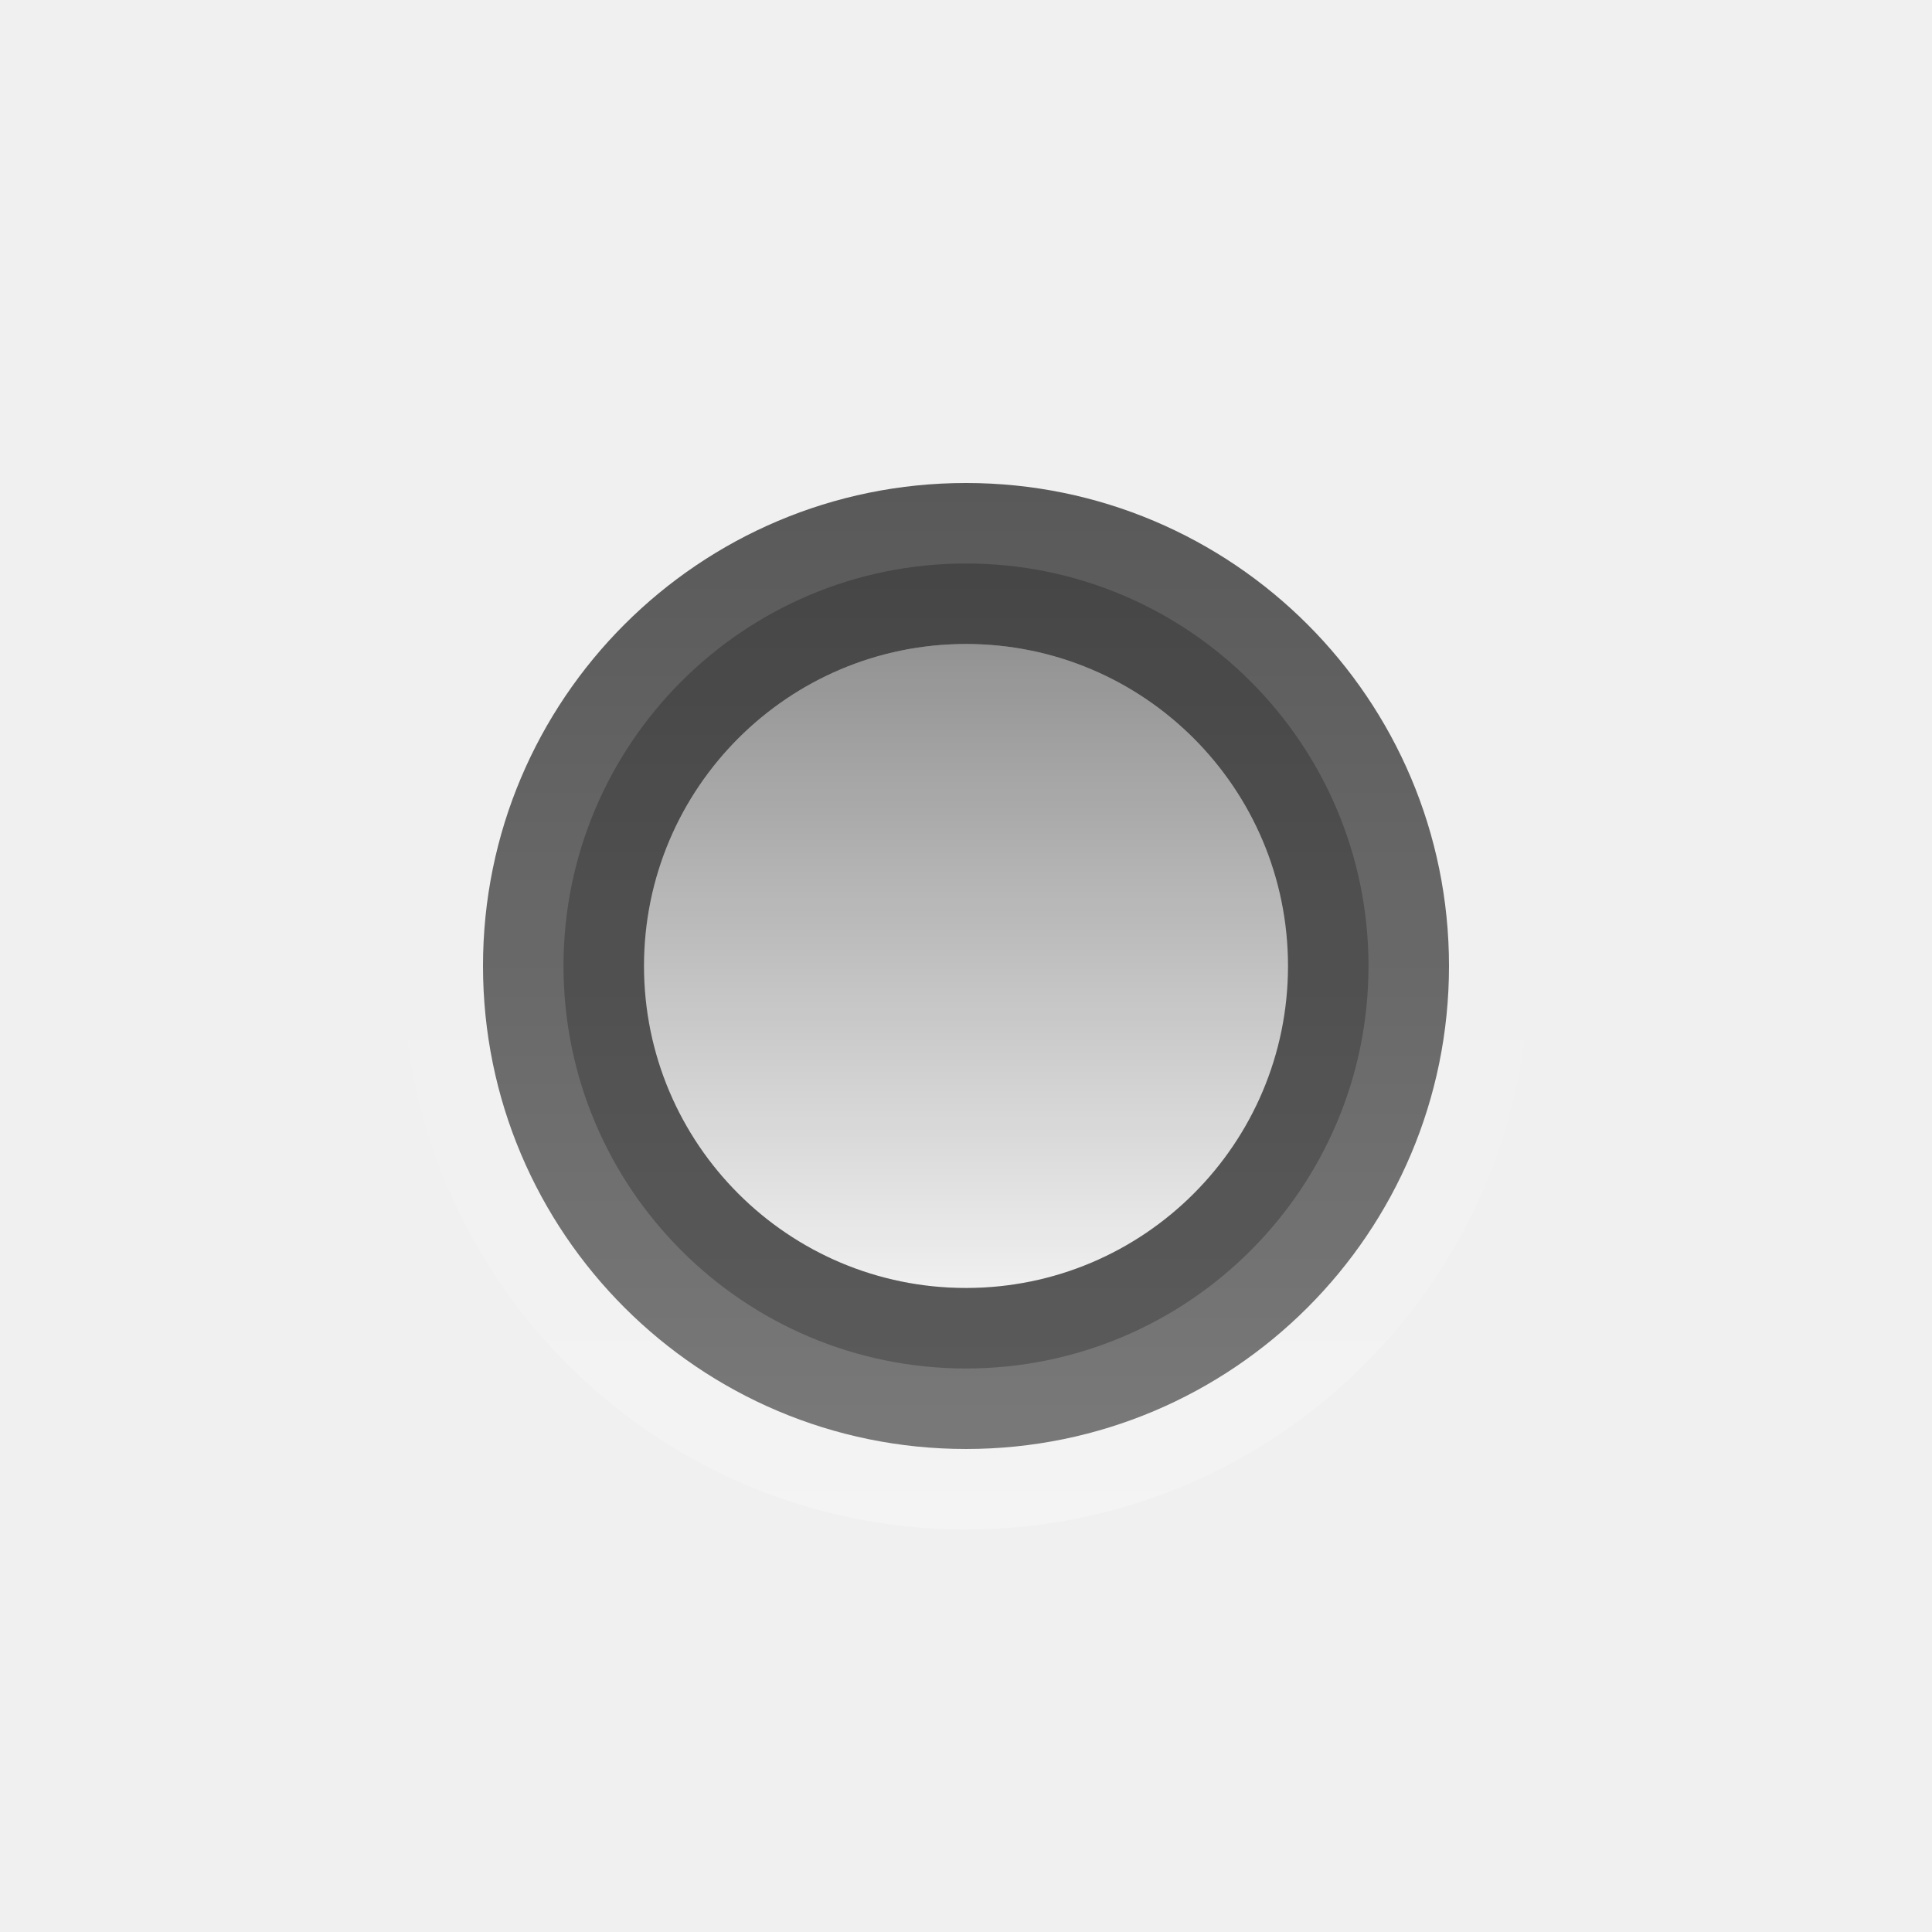
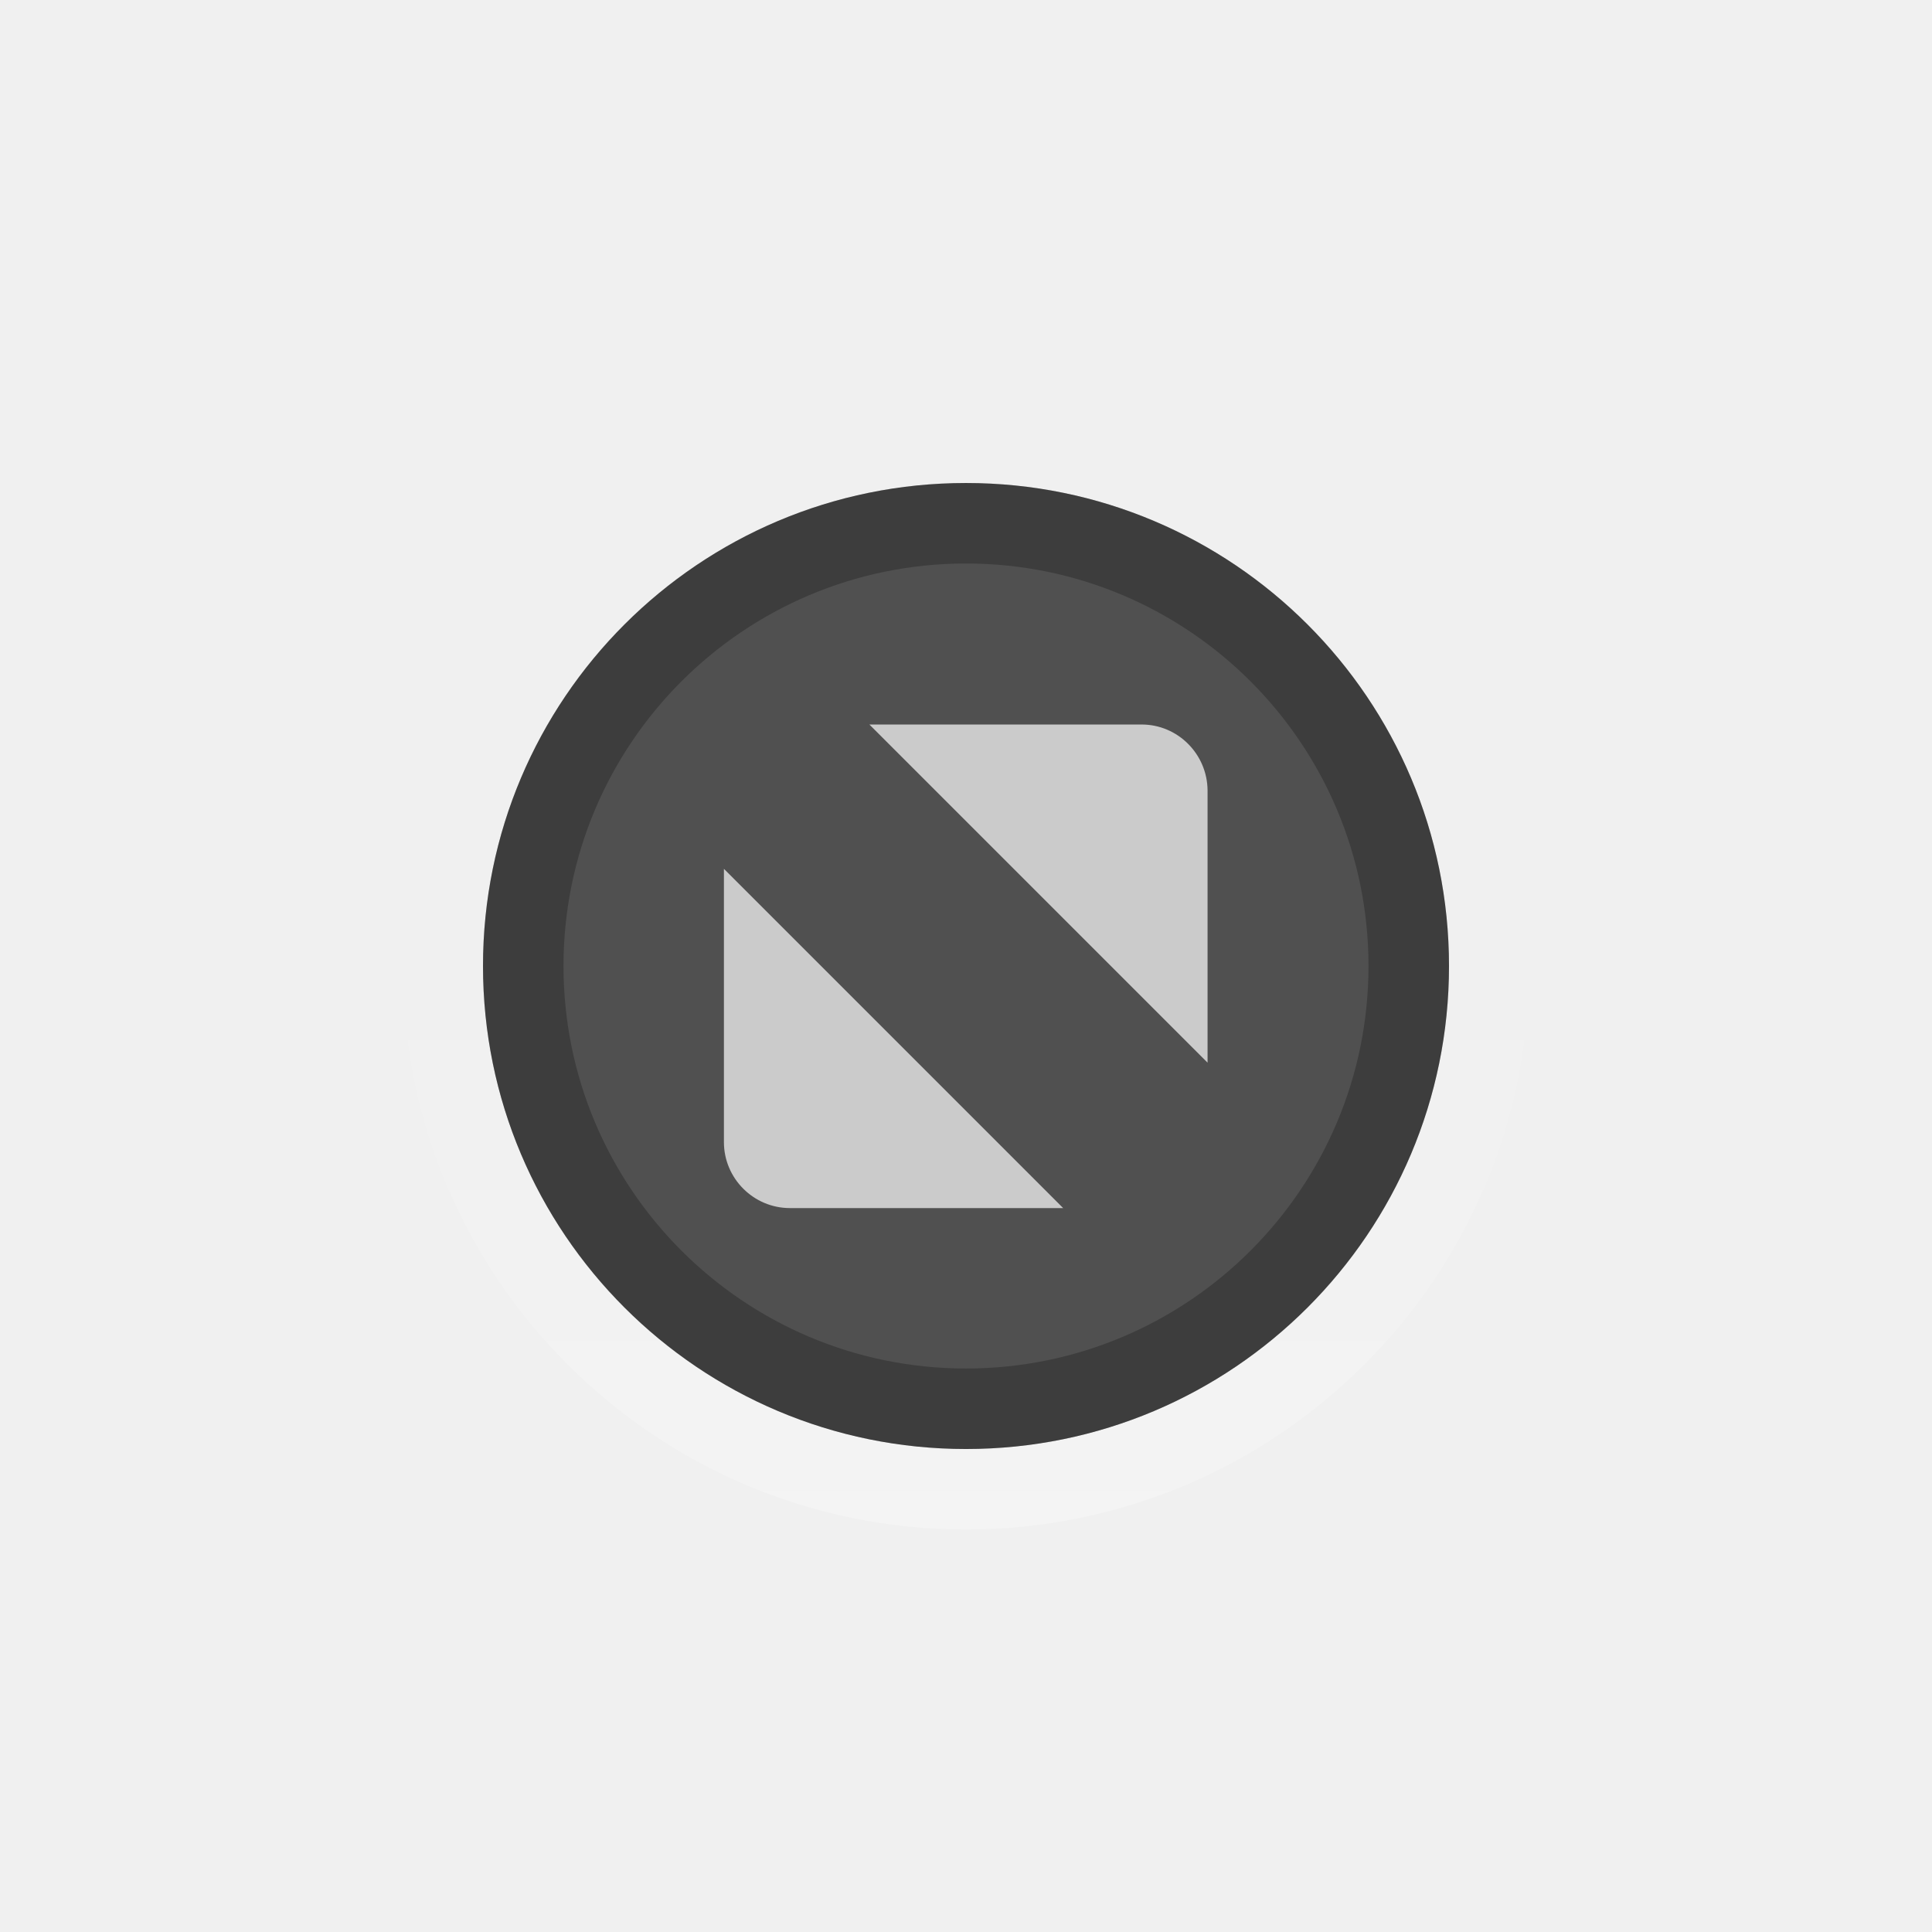
<svg xmlns="http://www.w3.org/2000/svg" xmlns:xlink="http://www.w3.org/1999/xlink" width="24" height="24" id="svg4306" version="1.1" style="enable-background:new">
  <defs id="defs4308">
    <linearGradient id="linearGradient3770">
      <stop style="stop-color:#000000;stop-opacity:0.628;" offset="0" id="stop3772" />
      <stop style="stop-color:#000000;stop-opacity:0.498;" offset="1" id="stop3774" />
    </linearGradient>
    <linearGradient id="linearGradient4882">
      <stop style="stop-color:#ffffff;stop-opacity:1;" offset="0" id="stop4884" />
      <stop style="stop-color:#ffffff;stop-opacity:0;" offset="1" id="stop4886" />
    </linearGradient>
    <linearGradient id="linearGradient3784-6">
      <stop style="stop-color:#000000;stop-opacity:0.392;" offset="0" id="stop3786-4" />
      <stop style="stop-color:#000000;stop-opacity:0;" offset="1" id="stop3788-6" />
    </linearGradient>
-     <linearGradient xlink:href="#linearGradient3770" id="linearGradient4281" gradientUnits="userSpaceOnUse" gradientTransform="matrix(0.8571429,0,0,0.8571429,5.142857,1033.505)" x1="8" y1="1" x2="8" y2="15" />
-     <linearGradient xlink:href="#linearGradient4882" id="linearGradient4283" gradientUnits="userSpaceOnUse" x1="8" y1="16" x2="8" y2="8" gradientTransform="matrix(0.875,0,0,0.875,5,1033.362)" />
-     <linearGradient xlink:href="#linearGradient3784-6" id="linearGradient3032" gradientUnits="userSpaceOnUse" x1="8" y1="3" x2="8" y2="11" />
+     <linearGradient xlink:href="#linearGradient4882" id="linearGradient9165" gradientUnits="userSpaceOnUse" gradientTransform="matrix(0.875,0,0,0.875,1,0)" x1="8" y1="16" x2="8" y2="8" />
  </defs>
  <g id="layer1" transform="translate(0,-1028.362)">
-     <path style="opacity:0.25;fill:url(#linearGradient4283);fill-opacity:1;stroke:#000000;stroke-width:0;stroke-linejoin:miter;stroke-miterlimit:4;stroke-opacity:1;stroke-dasharray:none" d="m 12,1033.362 c -3.866,0 -7,3.134 -7,7 0,3.866 3.134,7 7,7 3.866,0 7,-3.134 7,-7 0,-3.866 -3.134,-7 -7,-7 z m 0,1 c 3.314,0 6,2.686 6,6 0,3.314 -2.686,6 -6,6 -3.314,0 -6,-2.686 -6,-6 0,-3.314 2.686,-6 6,-6 z" id="path4878" />
-     <path style="fill:url(#linearGradient4281);fill-opacity:1;stroke:#000000;stroke-width:0;stroke-linejoin:miter;stroke-miterlimit:4;stroke-opacity:1;stroke-dasharray:none" d="m 12,1034.362 c -3.314,0 -6,2.686 -6,6 0,3.314 2.686,6 6,6 3.314,0 6,-2.686 6,-6 0,-3.314 -2.686,-6 -6,-6 z m 0,2 c 2.209,0 4,1.791 4,4 0,2.209 -1.791,4 -4,4 -2.209,0 -4,-1.791 -4,-4 0,-2.209 1.791,-4 4,-4 z" id="path4880" />
-     <path style="fill:#000000;fill-opacity:0.238;stroke:none" d="m 12,1035.362 c -2.761,0 -5,2.239 -5,5 0,2.761 2.239,5 5,5 2.761,0 5,-2.239 5,-5 0,-2.761 -2.239,-5 -5,-5 z m 0,1 c 2.209,0 4,1.791 4,4 0,2.209 -1.791,4 -4,4 -2.209,0 -4,-1.791 -4,-4 0,-2.209 1.791,-4 4,-4 z" id="path3812" />
-     <path style="fill:url(#linearGradient3032);fill-opacity:1;stroke:none" id="path3847" d="M 12,7 C 12,9.209 10.209,11 8,11 5.791,11 4,9.209 4,7 4,4.791 5.791,3 8,3 c 2.209,0 4,1.791 4,4 z" transform="translate(4,1033.362)" />
+     <g transform="translate(-433,467)" id="titlebutton-maximize-active-dark">
+       <g transform="translate(437,565.3622)" id="titlebutton-pressed-8-0" style="enable-background:new">
+         <g id="layer1-3-1-8-5" transform="translate(0,-1036.362)">
+           <g id="g3879-9-0-2" transform="translate(18.0002,1004.362)">
+             <g transform="translate(-81.0002,-967)" style="display:inline" id="layer9-7-9-5-6" />
+             <g transform="translate(-81.0002,-967)" id="layer10-8-5-1-2" />
+             <g transform="translate(-81.0002,-967)" id="layer11-2-2-7-3" />
+             <g transform="translate(-81.0002,-967)" id="layer13-7-6-6-5" />
+             <g transform="translate(-81.0002,-967)" id="layer14-6-0-0-2" />
+             <g transform="translate(-81.0002,-967)" style="display:inline" id="layer15-9-3-4-9" />
+             <g transform="translate(-81.0002,-967)" style="display:inline" id="g71291-2-1-6" />
+             <g transform="translate(-81.0002,-967)" style="display:inline" id="g4953-8-0-9" />
+             <g transform="translate(-81.0002,-967)" style="display:inline" id="layer12-6-5-2-8" />
+           </g>
+           <g style="enable-background:new" id="g3956-0-3-5" transform="translate(0,1037.362)">
+             <g transform="translate(0,-1037.362)" id="layer1-4-94-0-6-9">
+               <path id="path4878-33-1-2-0" transform="translate(0,1037.362)" d="M 8,0 C 4.134,0 1,3.134 1,7 c 0,3.866 3.134,7 7,7 3.866,0 7,-3.134 7,-7 C 15,3.134 11.866,0 8,0 Z m 0,1 c 3.314,0 6,2.686 6,6 0,3.314 -2.686,6 -6,6 C 4.686,13 2,10.314 2,7 2,3.686 4.686,1 8,1 Z" style="opacity:0.25;fill:url(#linearGradient9165);fill-opacity:1;stroke:#000000;stroke-width:0;stroke-linejoin:miter;stroke-miterlimit:4;stroke-dasharray:none;stroke-opacity:1" />
+             </g>
+           </g>
+           <circle style="fill:#000000;fill-opacity:0.667;stroke:#474f56;stroke-width:0;stroke-linecap:butt;stroke-linejoin:miter;stroke-miterlimit:4;stroke-dasharray:none;stroke-dashoffset:0;stroke-opacity:1" id="path3894-5-7-7" transform="translate(0,1036.362)" cx="8" cy="8" r="6" />
+           <path style="fill:#000000;fill-opacity:0.235;stroke:#474f56;stroke-width:0;stroke-linecap:butt;stroke-linejoin:miter;stroke-miterlimit:4;stroke-dasharray:none;stroke-dashoffset:0;stroke-opacity:1" d="m 8,1038.362 c -3.314,0 -6,2.686 -6,6 0,3.314 2.686,6 6,6 3.314,0 6,-2.686 6,-6 0,-3.314 -2.686,-6 -6,-6 z m 0,1 c 2.761,0 5,2.239 5,5 0,2.761 -2.239,5 -5,5 -2.761,0 -5,-2.239 -5,-5 0,-2.761 2.239,-5 5,-5 z" id="path3896-1-0-0" />
+         </g>
+       </g>
+       <g transform="translate(437,565.3622)" id="g8303-1">
+         <g id="layer9-8-6" style="display:inline" transform="translate(-81.0002,-967)" />
+         <g id="layer10-1-2" transform="translate(-81.0002,-967)" />
+         <g id="layer11-7-7" transform="translate(-81.0002,-967)" />
+         <g id="layer13-3-6" transform="translate(-81.0002,-967)" />
+         <g id="layer14-4-8" transform="translate(-81.0002,-967)" />
+         <g id="layer15-1-4" style="display:inline" transform="translate(-81.0002,-967)" />
+         <g id="g71291-9-1" style="display:inline" transform="translate(-81.0002,-967)" />
+         <g id="g4953-5-2" style="display:inline" transform="translate(-81.0002,-967)" />
+         <g id="layer12-1-0" style="display:inline" transform="translate(-81.0002,-967)">
+           <path id="path4293-9" style="opacity:0.7;fill:#ffffff;fill-opacity:1;fill-rule:evenodd;stroke:none" d="m 87.8,972 3.382,0 c 0.45,0 0.816,0.368 0.819,0.819 l 0,3.382 z m 2.407,6.007 -3.395,0 c -0.45,0 -0.819,-0.368 -0.819,-0.819 l 0,-3.395 4.214,4.214" />
+         </g>
+       </g>
+     </g>
  </g>
</svg>
